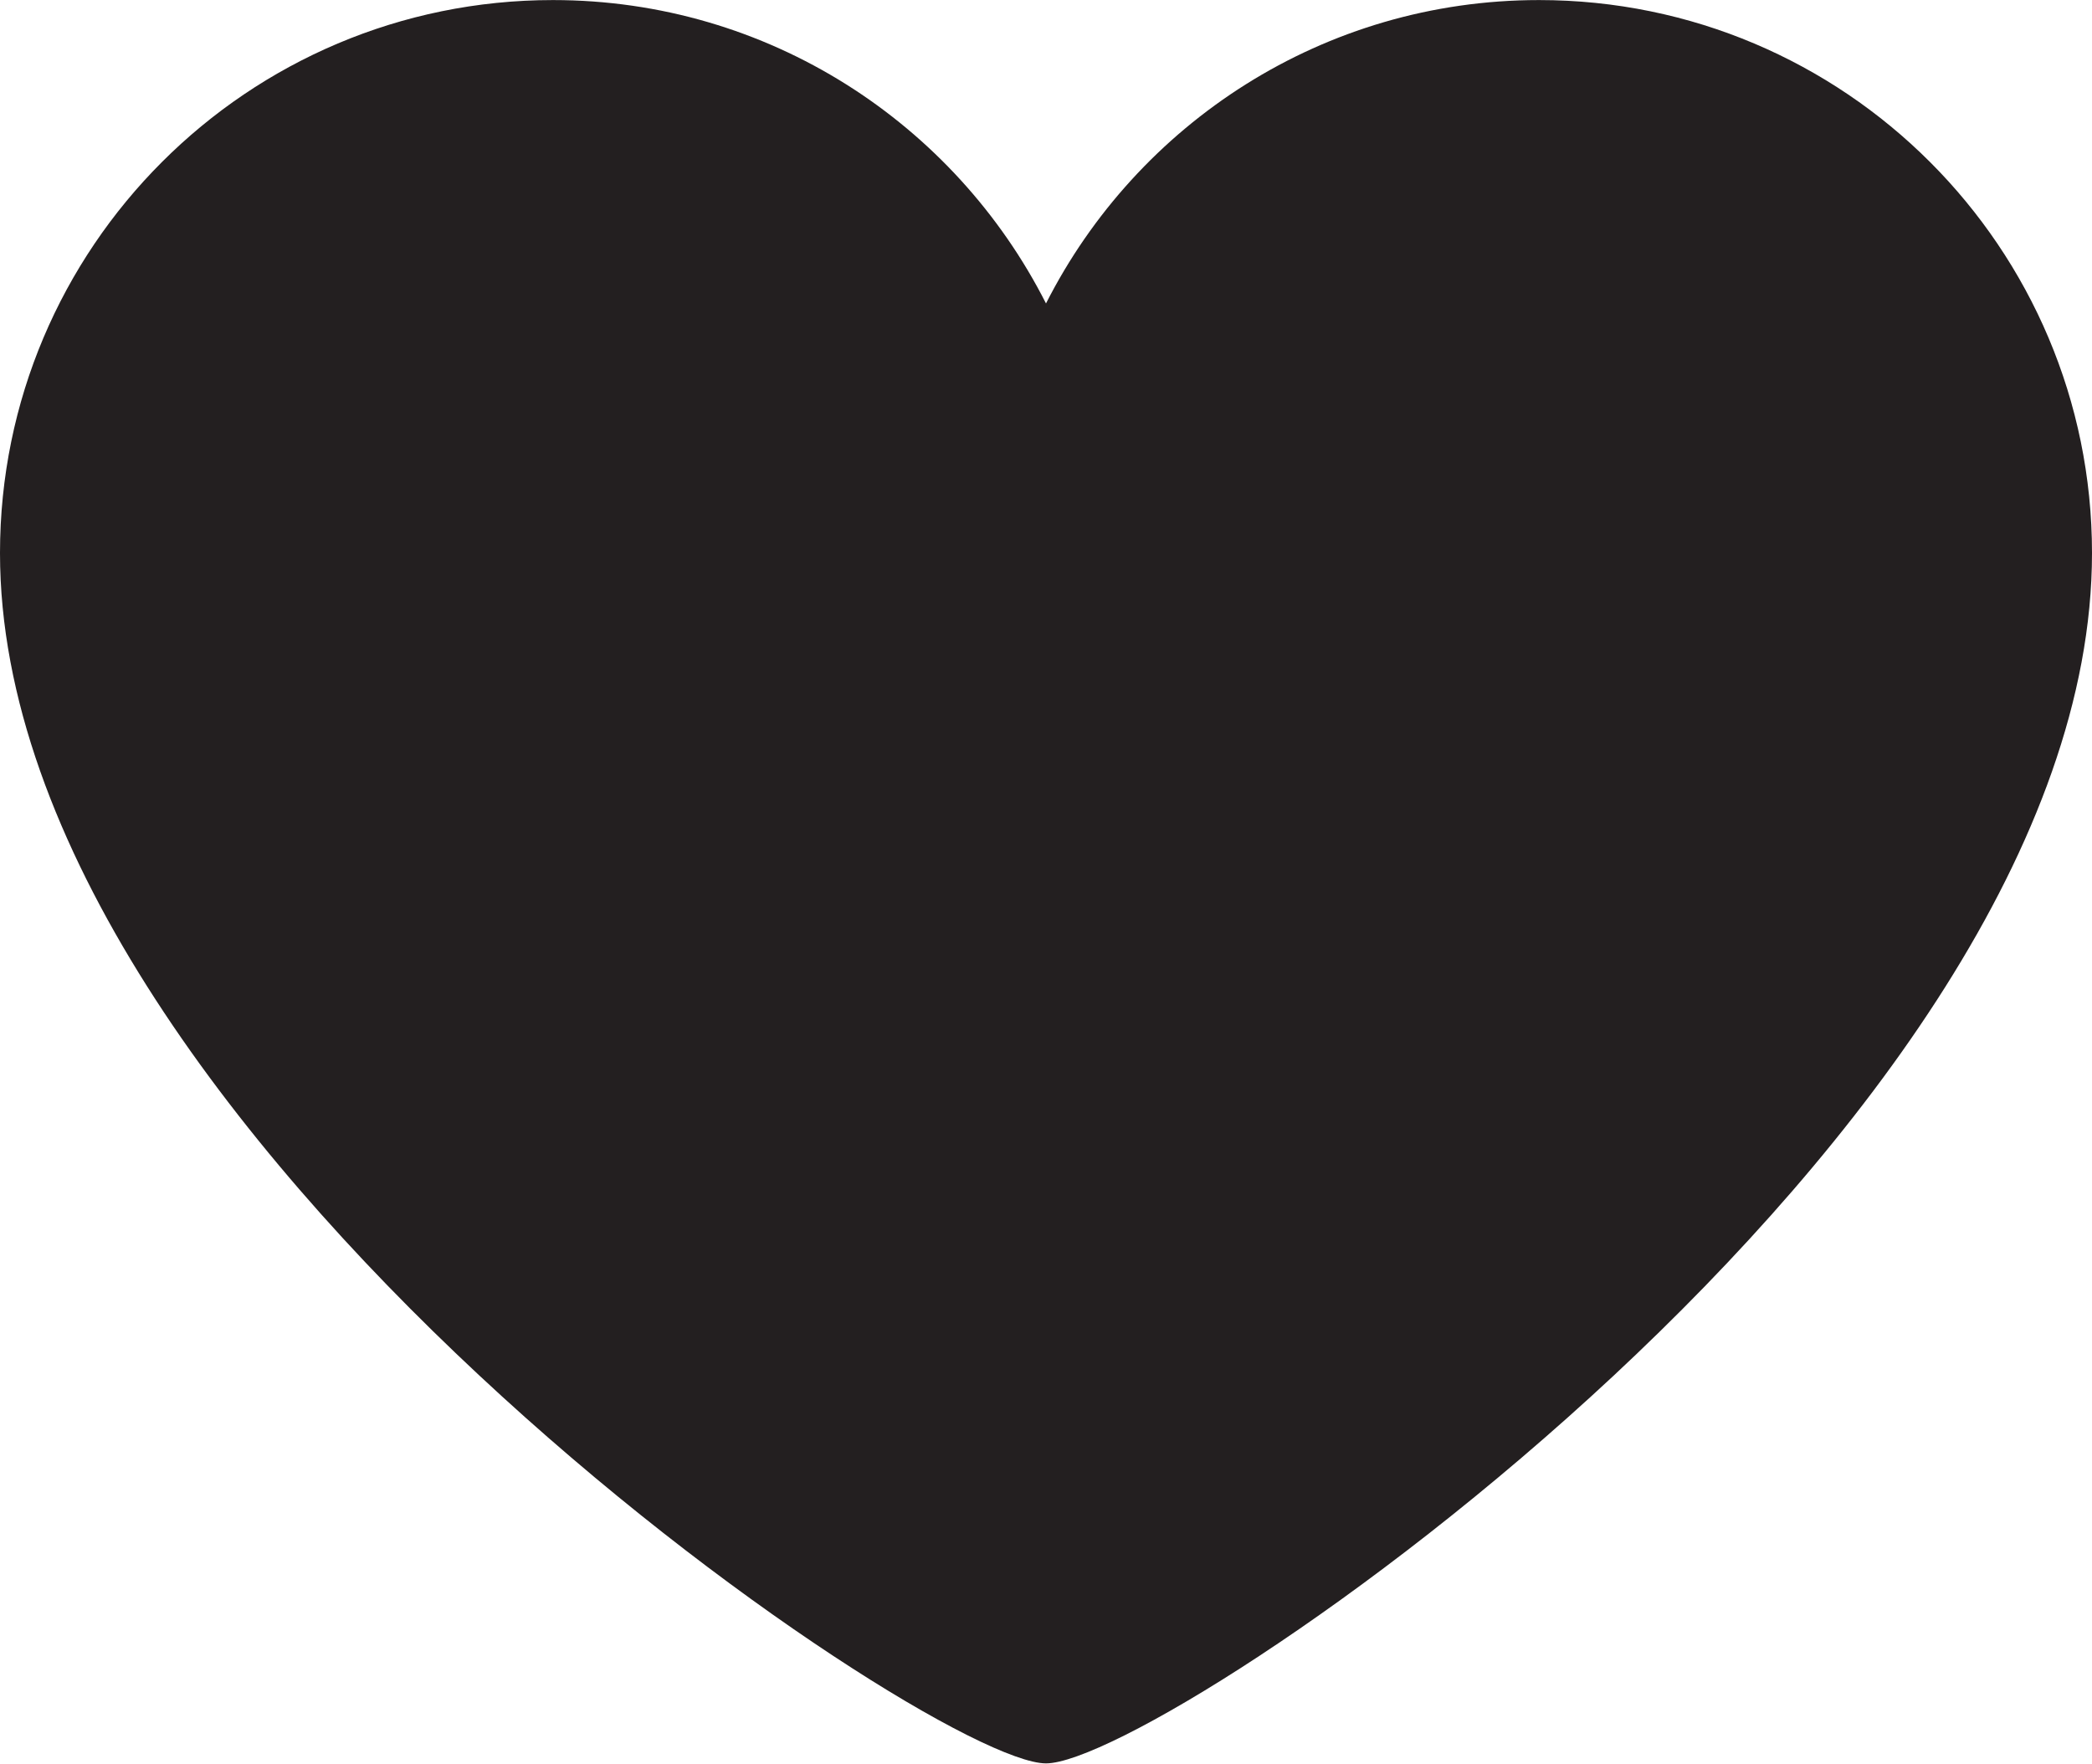
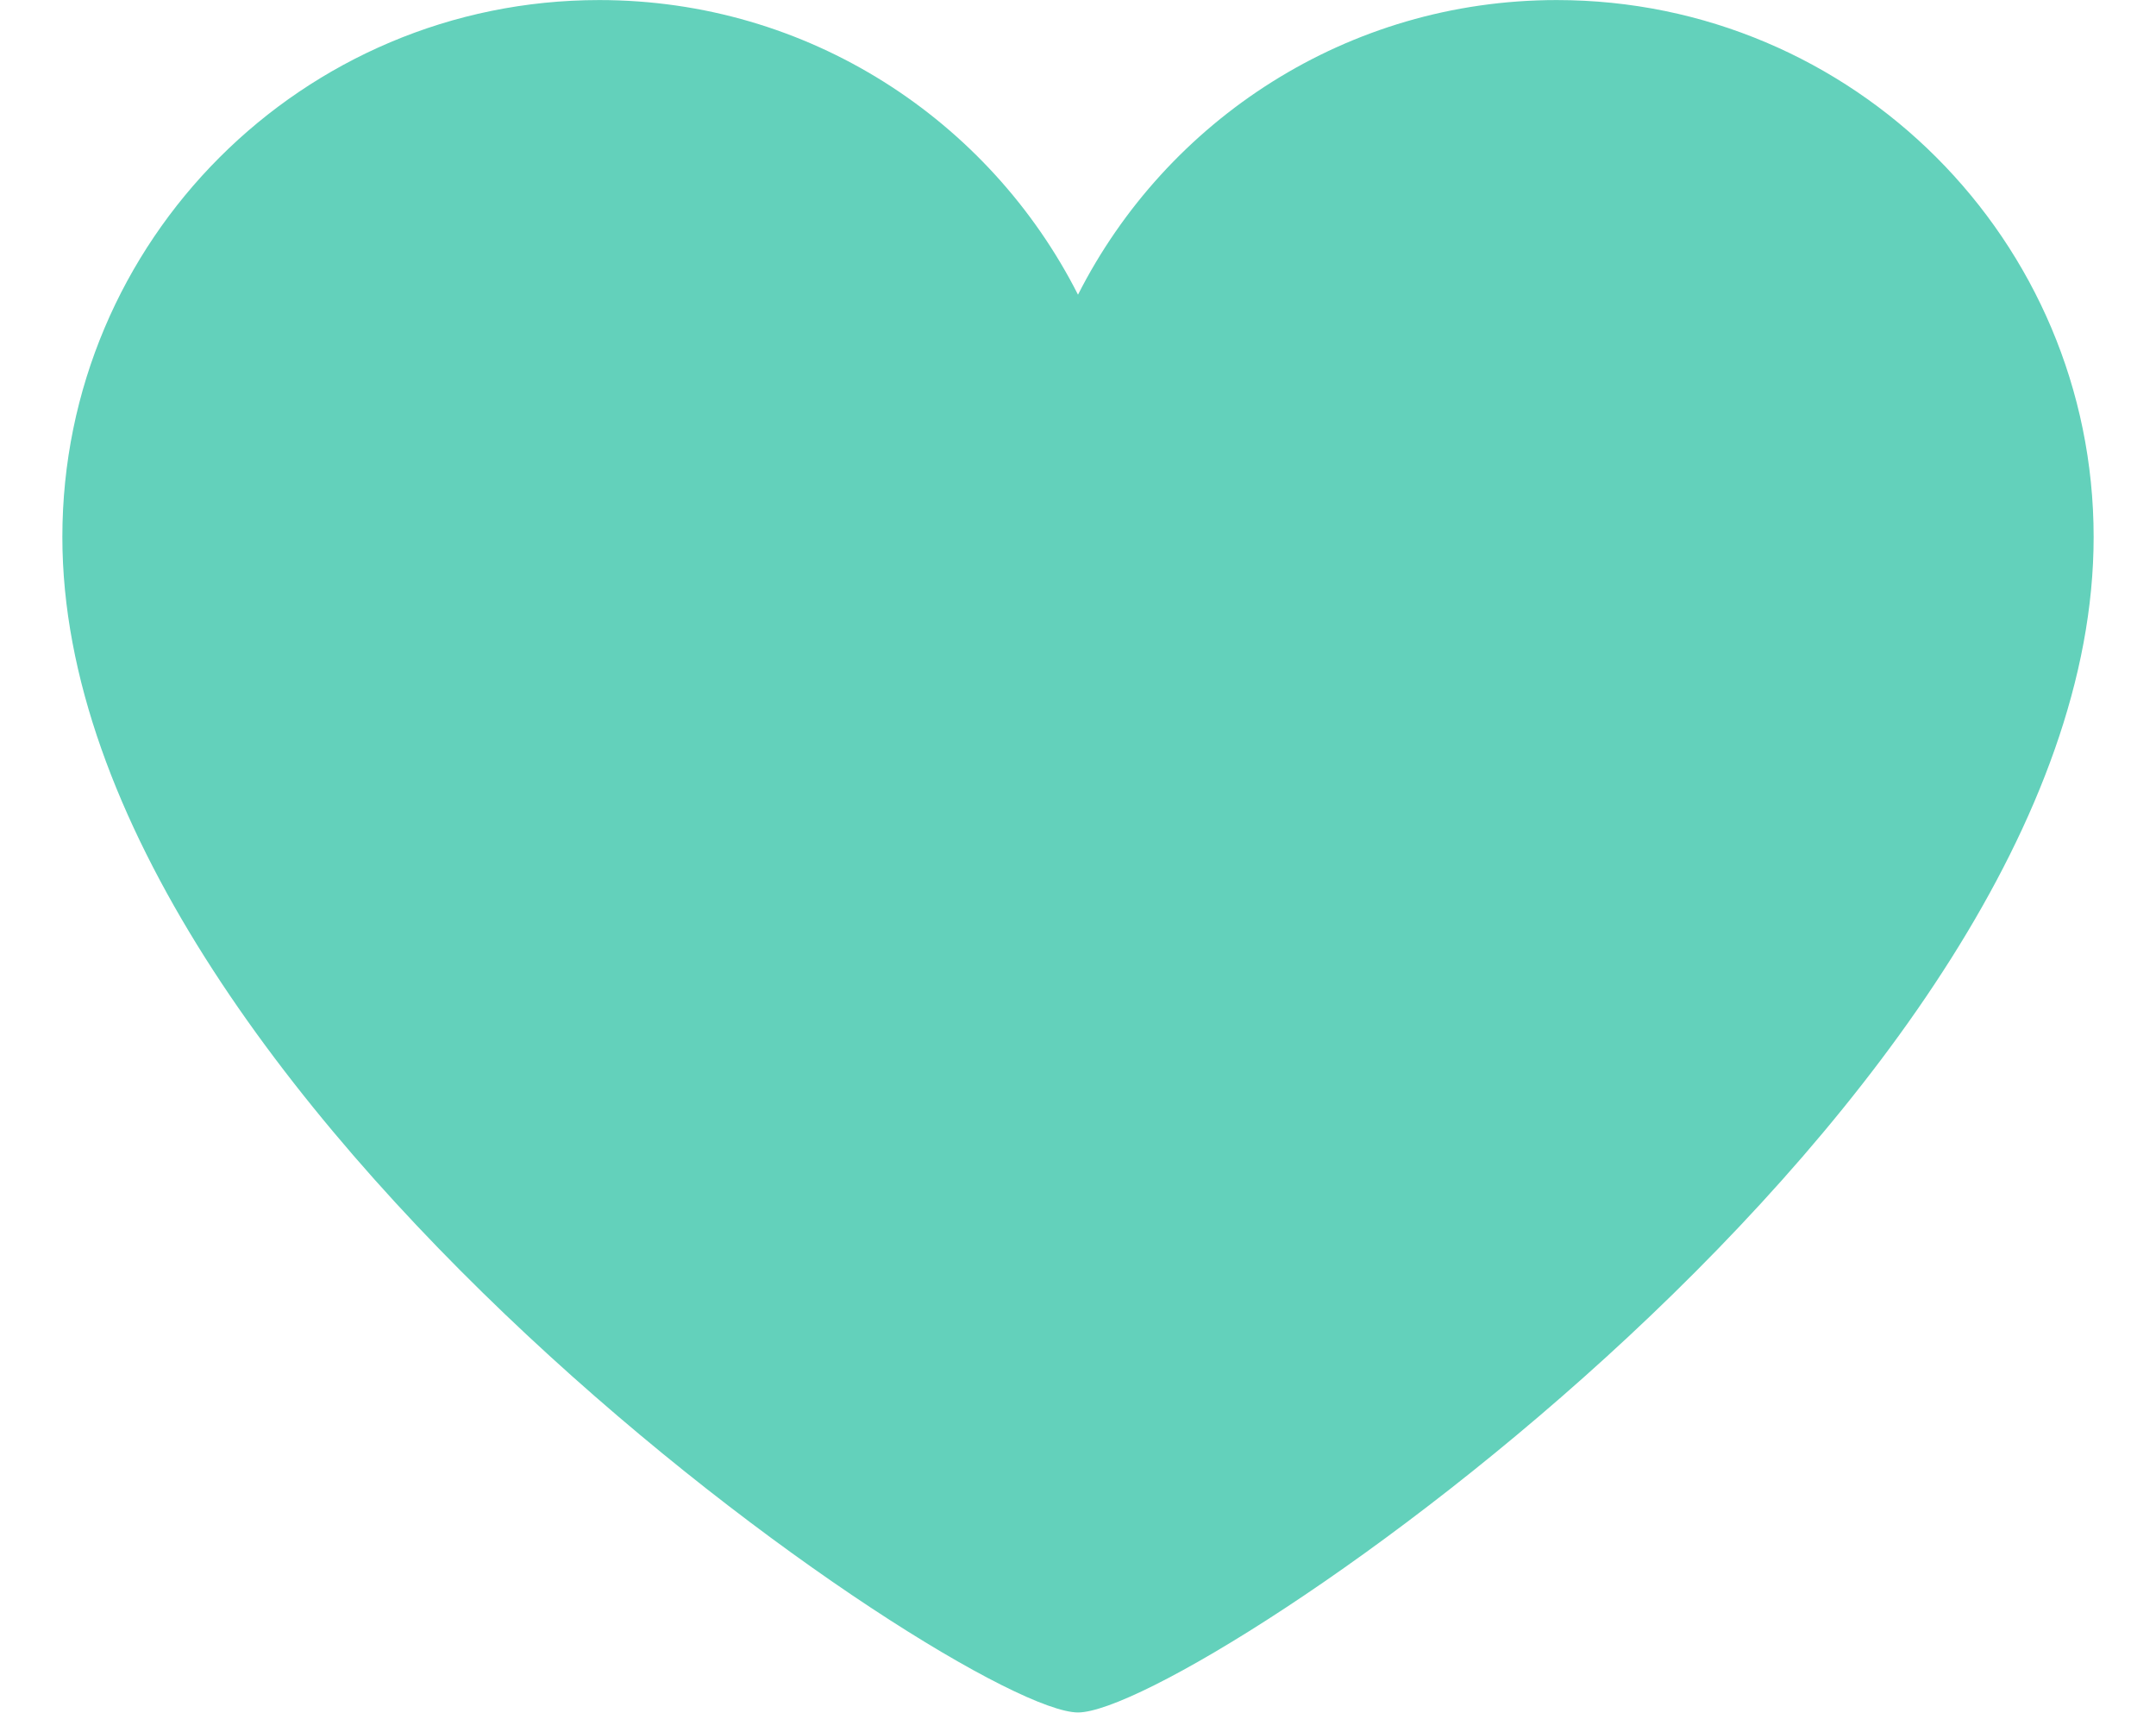
- <svg xmlns="http://www.w3.org/2000/svg" version="1.1" id="Layer_1" x="0px" y="0px" width="33.05px" height="27.857px" viewBox="47.475 50.071 33.05 27.857" enable-background="new 47.475 50.071 33.05 27.857" xml:space="preserve">
-   <path fill="#231F20" d="M80.525,58.808c0-4.825-3.912-8.736-8.736-8.736c-3.405,0-6.348,1.951-7.789,4.793 c-1.441-2.842-4.384-4.793-7.789-4.793c-4.825,0-8.736,3.911-8.736,8.736c0,9.127,14.657,19.121,16.525,19.121 C65.869,77.929,80.525,67.979,80.525,58.808z" />
+ <svg xmlns="http://www.w3.org/2000/svg" version="1.1" id="Layer_1" x="0px" y="0px" width="34px" height="27px" viewBox="47.475 50.071 33.05 27.857" enable-background="new 47.475 50.071 33.05 27.857" xml:space="preserve">
+   <path fill="#63d1bb" d="M80.525,58.808c0-4.825-3.912-8.736-8.736-8.736c-3.405,0-6.348,1.951-7.789,4.793 c-1.441-2.842-4.384-4.793-7.789-4.793c-4.825,0-8.736,3.911-8.736,8.736c0,9.127,14.657,19.121,16.525,19.121 C65.869,77.929,80.525,67.979,80.525,58.808z" />
</svg>
